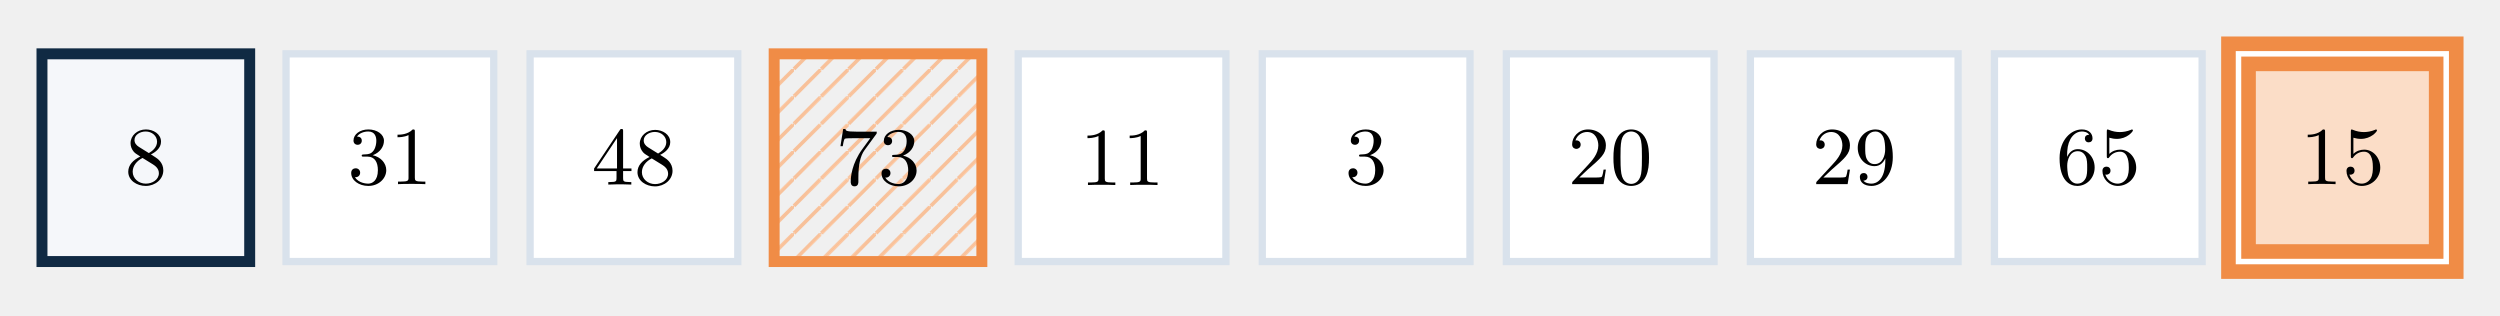
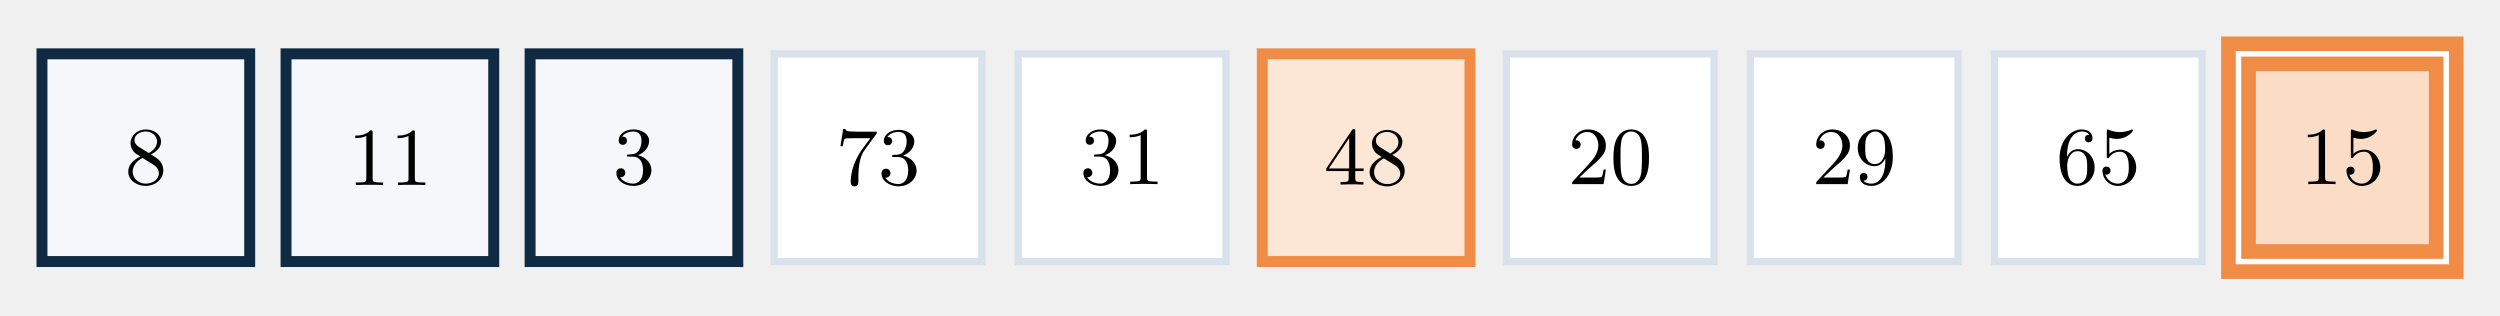
<svg xmlns="http://www.w3.org/2000/svg" xmlns:xlink="http://www.w3.org/1999/xlink" version="1.1" width="272.949pt" height="34.433pt" viewBox="0 0 272.949 34.433">
  <defs>
-     <clipPath id="cp0">
-       <path d="M84.522 28.555H107.199V5.877H84.522Z" />
-     </clipPath>
    <path id="g0-51" d="M4.216-1.507C4.216-2.377 3.552-2.808 3.328-2.951C3.229-3.023 2.969-3.184 2.861-3.247C3.31-3.462 3.965-3.911 3.965-4.637C3.965-5.481 3.122-5.974 2.314-5.974C1.372-5.974 .637-5.301 .637-4.476C.637-4.135 .762-3.812 .978-3.552C1.13-3.382 1.184-3.346 1.704-3.014C.915-2.637 .386-2.09 .386-1.354C.386-.404 1.328 .197 2.296 .197C3.337 .197 4.216-.538 4.216-1.507ZM3.534-4.637C3.534-4.01 2.996-3.597 2.637-3.391L1.543-4.072C1.274-4.243 1.067-4.485 1.067-4.817C1.067-5.4 1.695-5.75 2.287-5.75C2.978-5.75 3.534-5.265 3.534-4.637ZM3.732-1.193C3.732-.484 3.014-.054 2.305-.054C1.525-.054 .87-.61 .87-1.354C.87-2 1.319-2.539 1.946-2.861L3.077-2.162C3.283-2.027 3.732-1.74 3.732-1.193Z" />
    <path id="g0-56" d="M4.144-1.794C4.144-2.879 3.373-3.767 2.395-3.767C1.964-3.767 1.525-3.624 1.211-3.301V-5.068C1.48-4.987 1.758-4.942 2.036-4.942C3.139-4.942 3.785-5.741 3.785-5.857C3.785-5.938 3.732-5.974 3.687-5.974C3.687-5.974 3.651-5.974 3.57-5.929C3.148-5.759 2.736-5.687 2.359-5.687C1.973-5.687 1.57-5.759 1.157-5.929C1.067-5.974 1.041-5.974 1.041-5.974C.933-5.974 .933-5.884 .933-5.732V-3.095C.933-2.933 .933-2.835 1.058-2.835C1.13-2.835 1.157-2.87 1.211-2.951C1.48-3.328 1.911-3.543 2.377-3.543C3.337-3.543 3.337-2.162 3.337-1.839C3.337-1.561 3.337-1.005 3.086-.601C2.843-.224 2.467-.054 2.117-.054C1.588-.054 .987-.386 .771-1.049C.771-1.049 .834-1.032 .897-1.032C1.076-1.032 1.337-1.148 1.337-1.471C1.337-1.749 1.139-1.911 .897-1.911C.709-1.911 .457-1.803 .457-1.444C.457-.628 1.139 .197 2.135 .197C3.22 .197 4.144-.682 4.144-1.794Z" />
    <path id="g0-57" d="M4.341-1.48V-1.758H3.427V-5.83C3.427-6.01 3.427-6.073 3.256-6.073C3.148-6.073 3.139-6.064 3.059-5.938L.26-1.758V-1.48H2.709V-.709C2.709-.377 2.682-.278 2.009-.278H1.812V0C2.377-.027 3.005-.027 3.068-.027C3.113-.027 3.758-.027 4.324 0V-.278H4.126C3.453-.278 3.427-.377 3.427-.709V-1.48H4.341ZM2.763-1.758H.547L2.763-5.077V-1.758Z" />
    <path id="g0-78" d="M4.216-2.951C4.216-5.382 3.139-5.974 2.332-5.974C1.301-5.974 .386-5.14 .386-3.965C.386-2.826 1.211-1.964 2.225-1.964C2.879-1.964 3.238-2.44 3.4-2.826V-2.628C3.4-.44 2.404-.054 1.893-.054C1.686-.054 1.229-.09 .996-.386H1.032C1.103-.368 1.453-.44 1.453-.798C1.453-1.032 1.292-1.211 1.041-1.211S.619-1.049 .619-.78C.619-.188 1.094 .197 1.902 .197C3.059 .197 4.216-.987 4.216-2.951ZM3.382-3.776C3.382-3.122 3.086-2.189 2.243-2.189C2.099-2.189 1.659-2.189 1.372-2.745C1.202-3.086 1.202-3.525 1.202-3.956S1.202-4.835 1.39-5.176C1.659-5.633 2.009-5.75 2.332-5.75C2.942-5.75 3.184-5.131 3.22-5.041C3.346-4.709 3.382-4.162 3.382-3.776Z" />
    <path id="g0-82" d="M3.875 0V-.278H3.588C2.754-.278 2.727-.386 2.727-.718V-5.732C2.727-5.956 2.718-5.974 2.494-5.974C1.938-5.4 1.112-5.4 .834-5.4V-5.122C1.005-5.122 1.552-5.122 2.036-5.355V-.718C2.036-.386 2.009-.278 1.175-.278H.888V0C1.211-.027 2.009-.027 2.377-.027S3.552-.027 3.875 0Z" />
    <path id="g0-100" d="M4.476-5.777H2.243C1.112-5.777 1.085-5.893 1.058-6.064H.807L.511-4.189H.762C.798-4.395 .87-4.898 .987-5.005C1.049-5.059 1.758-5.059 1.884-5.059H3.767L2.906-3.884C1.74-2.278 1.633-.816 1.633-.305C1.633-.206 1.633 .197 2.045 .197C2.467 .197 2.467-.197 2.467-.314V-.753C2.467-2.072 2.664-3.113 3.139-3.758L4.395-5.472C4.476-5.57 4.476-5.588 4.476-5.777Z" />
    <path id="g0-101" d="M4.216-1.821C4.216-2.96 3.391-3.821 2.377-3.821C1.839-3.821 1.453-3.507 1.202-2.969C1.202-3.884 1.301-4.395 1.543-4.862C1.722-5.23 2.162-5.75 2.826-5.75C3.005-5.75 3.418-5.714 3.624-5.391C3.292-5.391 3.148-5.221 3.148-4.978C3.148-4.745 3.31-4.566 3.561-4.566S3.983-4.727 3.983-4.996C3.983-5.499 3.624-5.974 2.808-5.974C1.65-5.974 .386-4.835 .386-2.835C.386-.404 1.48 .197 2.323 .197C3.319 .197 4.216-.637 4.216-1.821ZM3.4-1.83C3.4-1.399 3.4-.96 3.229-.628C2.951-.117 2.556-.054 2.314-.054C1.803-.054 1.507-.475 1.399-.736C1.229-1.139 1.22-1.884 1.22-2.027C1.22-2.628 1.498-3.597 2.359-3.597C2.503-3.597 2.942-3.597 3.229-3.041C3.4-2.7 3.4-2.26 3.4-1.83Z" />
    <path id="g0-106" d="M4.216-1.525C4.216-2.305 3.597-2.969 2.736-3.157C3.57-3.471 3.965-4.126 3.965-4.745C3.965-5.436 3.202-5.974 2.269-5.974S.637-5.445 .637-4.763C.637-4.467 .834-4.297 1.094-4.297S1.543-4.485 1.543-4.745C1.543-5.059 1.328-5.194 1.023-5.194C1.256-5.57 1.803-5.75 2.243-5.75C2.987-5.75 3.131-5.158 3.131-4.736C3.131-4.467 3.077-4.037 2.852-3.696C2.574-3.292 2.26-3.274 2-3.256C1.776-3.238 1.758-3.238 1.686-3.238C1.606-3.229 1.534-3.22 1.534-3.122C1.534-3.005 1.606-3.005 1.758-3.005H2.18C2.96-3.005 3.301-2.377 3.301-1.525C3.301-.377 2.691-.054 2.234-.054C2.063-.054 1.193-.099 .789-.762C1.112-.718 1.363-.942 1.363-1.247C1.363-1.543 1.139-1.731 .879-1.731C.655-1.731 .386-1.597 .386-1.22C.386-.422 1.22 .197 2.26 .197C3.382 .197 4.216-.61 4.216-1.525Z" />
    <path id="g0-107" d="M4.144-1.588H3.893C3.875-1.471 3.803-.942 3.687-.798C3.633-.718 3.014-.718 2.835-.718H1.238L2.126-1.561C3.597-2.835 4.144-3.31 4.144-4.225C4.144-5.256 3.292-5.974 2.189-5.974C1.157-5.974 .457-5.158 .457-4.341C.457-3.893 .843-3.848 .924-3.848C1.121-3.848 1.39-3.992 1.39-4.315C1.39-4.584 1.202-4.781 .924-4.781C.879-4.781 .852-4.781 .816-4.772C1.032-5.409 1.606-5.696 2.09-5.696C3.005-5.696 3.319-4.844 3.319-4.225C3.319-3.31 2.628-2.565 2.198-2.099L.556-.323C.457-.224 .457-.206 .457 0H3.893L4.144-1.588Z" />
    <path id="g0-121" d="M4.243-2.87C4.243-3.471 4.216-4.243 3.902-4.916C3.507-5.759 2.826-5.974 2.305-5.974C1.767-5.974 1.085-5.759 .691-4.898C.404-4.279 .359-3.552 .359-2.87C.359-2.287 .377-1.417 .762-.709C1.184 .054 1.884 .197 2.296 .197C2.879 .197 3.543-.054 3.92-.879C4.189-1.48 4.243-2.153 4.243-2.87ZM3.471-2.978C3.471-2.422 3.471-1.668 3.382-1.139C3.193-.117 2.53-.027 2.305-.027C2.036-.027 1.39-.152 1.22-1.166C1.13-1.695 1.13-2.467 1.13-2.978C1.13-3.588 1.13-4.297 1.238-4.79C1.417-5.588 1.991-5.75 2.296-5.75C2.637-5.75 3.202-5.57 3.373-4.736C3.471-4.243 3.471-3.543 3.471-2.978Z" />
  </defs>
  <g id="page1">
    <path d="M4.583 28.555H27.261V5.877H4.583Z" fill="#f5f7fa" />
    <path d="M4.583 28.555H27.261V5.877H4.583Z" stroke="#102a43" fill="none" stroke-width="1.196" stroke-miterlimit="10" />
    <g transform="matrix(.999596 0 0 .999596 0 34.433)">
      <use x="13.622" y="-14.335" xlink:href="#g0-51" />
    </g>
-     <path d="M31.229 28.555H53.907V5.877H31.229Z" fill="#fff" />
-     <path d="M31.229 28.555H53.907V5.877H31.229Z" stroke="#d9e2ec" fill="none" stroke-width=".797" stroke-miterlimit="10" />
+     <path d="M31.229 28.555H53.907V5.877H31.229Z" fill="#f5f7fa" />
+     <path d="M31.229 28.555H53.907V5.877H31.229Z" stroke="#102a43" fill="none" stroke-width="1.196" stroke-miterlimit="10" />
    <g transform="matrix(.999596 0 0 .999596 0 34.433)">
-       <use x="37.973" y="-14.335" xlink:href="#g0-106" />
-       <use x="42.584" y="-14.335" xlink:href="#g0-82" />
+       <use x="37.973" y="-14.237" xlink:href="#g0-82" />
+       <use x="42.584" y="-14.237" xlink:href="#g0-82" />
    </g>
-     <path d="M57.876 28.555H80.553V5.877H57.876Z" fill="#fff" />
-     <path d="M57.876 28.555H80.553V5.877H57.876Z" stroke="#d9e2ec" fill="none" stroke-width=".797" stroke-miterlimit="10" />
+     <path d="M57.876 28.555H80.553V5.877H57.876Z" fill="#f5f7fa" />
+     <path d="M57.876 28.555H80.553V5.877H57.876Z" stroke="#102a43" fill="none" stroke-width="1.196" stroke-miterlimit="10" />
    <g transform="matrix(.999596 0 0 .999596 .000008 34.433)">
-       <use x="64.63" y="-14.286" xlink:href="#g0-57" />
-       <use x="69.241" y="-14.286" xlink:href="#g0-51" />
+       <use x="66.935" y="-14.335" xlink:href="#g0-106" />
    </g>
-     <g clip-path="url(#cp0)">
-       <symbol id="tile0" style="overflow:visible">
-         <path d="M0 34.433L3.088 31.345" stroke="#f7c099" fill="none" stroke-width=".399" stroke-miterlimit="10" />
-       </symbol>
-       <pattern id="pat0" x="0" y="0" width="2.989" height="2.989" patternUnits="userSpaceOnUse">
-         <clipPath id="patcp0">
-           <path d="M-.996-.996H3.985V3.985H-.996Z" />
-         </clipPath>
-         <g clip-path="url(#patcp0)">
-           <g transform="matrix(1 0 0 -1 0 34.433)">
-             <use x="0" y="0" xlink:href="#tile0" />
-             <use x="0" y="-2.989" xlink:href="#tile0" />
-             <use x="2.989" y="0" xlink:href="#tile0" />
-             <use x="2.989" y="-2.989" xlink:href="#tile0" />
-           </g>
-         </g>
-       </pattern>
-       <path d="M83.924 5.281H107.797V29.153H83.924Z" fill="url(#pat0)" transform="matrix(1 0 0 -1 0 34.433)" />
-     </g>
-     <path d="M84.522 28.555H107.199V5.877H84.522Z" stroke="#f08c46" fill="none" stroke-width="1.196" stroke-miterlimit="10" />
+     <path d="M84.522 28.555H107.199V5.877H84.522Z" fill="#fff" />
+     <path d="M84.522 28.555H107.199V5.877H84.522Z" stroke="#d9e2ec" fill="none" stroke-width=".797" stroke-miterlimit="10" />
    <g transform="matrix(.999596 0 0 .999596 0 34.433)">
      <use x="91.287" y="-14.291" xlink:href="#g0-100" />
      <use x="95.897" y="-14.291" xlink:href="#g0-106" />
    </g>
    <path d="M111.168 28.555H133.845V5.877H111.168Z" fill="#fff" />
    <path d="M111.168 28.555H133.845V5.877H111.168Z" stroke="#d9e2ec" fill="none" stroke-width=".797" stroke-miterlimit="10" />
    <g transform="matrix(.999596 0 0 .999596 -.000008 34.433)">
-       <use x="117.944" y="-14.237" xlink:href="#g0-82" />
-       <use x="122.554" y="-14.237" xlink:href="#g0-82" />
+       <use x="117.944" y="-14.335" xlink:href="#g0-106" />
+       <use x="122.554" y="-14.335" xlink:href="#g0-82" />
    </g>
-     <path d="M137.814 28.555H160.491V5.877H137.814Z" fill="#fff" />
-     <path d="M137.814 28.555H160.491V5.877H137.814Z" stroke="#d9e2ec" fill="none" stroke-width=".797" stroke-miterlimit="10" />
-     <g transform="matrix(.999596 0 0 .999596 .000015 34.433)">
-       <use x="146.905" y="-14.335" xlink:href="#g0-106" />
+     <path d="M137.814 28.555H160.491V5.877H137.814Z" fill="#fce6d6" />
+     <path d="M137.814 28.555H160.491V5.877H137.814Z" stroke="#f08c46" fill="none" stroke-width="1.196" stroke-miterlimit="10" />
+     <g transform="matrix(.999596 0 0 .999596 0 34.433)">
+       <use x="144.599" y="-14.286" xlink:href="#g0-57" />
+       <use x="149.21" y="-14.286" xlink:href="#g0-51" />
    </g>
    <path d="M164.46 28.555H187.137V5.877H164.46Z" fill="#fff" />
    <path d="M164.46 28.555H187.137V5.877H164.46Z" stroke="#d9e2ec" fill="none" stroke-width=".797" stroke-miterlimit="10" />
    <g transform="matrix(.999596 0 0 .999596 0 34.433)">
      <use x="171.256" y="-14.335" xlink:href="#g0-107" />
      <use x="175.867" y="-14.335" xlink:href="#g0-121" />
    </g>
    <path d="M191.106 28.555H213.783V5.877H191.106Z" fill="#fff" />
    <path d="M191.106 28.555H213.783V5.877H191.106Z" stroke="#d9e2ec" fill="none" stroke-width=".797" stroke-miterlimit="10" />
    <g transform="matrix(.999596 0 0 .999596 .000015 34.433)">
      <use x="197.913" y="-14.335" xlink:href="#g0-107" />
      <use x="202.523" y="-14.335" xlink:href="#g0-78" />
    </g>
    <path d="M217.752 28.555H240.429V5.877H217.752Z" fill="#fff" />
    <path d="M217.752 28.555H240.429V5.877H217.752Z" stroke="#d9e2ec" fill="none" stroke-width=".797" stroke-miterlimit="10" />
    <g transform="matrix(.999596 0 0 .999596 0 34.433)">
      <use x="224.569" y="-14.335" xlink:href="#g0-101" />
      <use x="229.179" y="-14.335" xlink:href="#g0-56" />
    </g>
    <path d="M244.398 28.555H267.075V5.877H244.398Z" fill="#fbddc7" />
    <path d="M244.398 28.555H267.075V5.877H244.398Z" stroke="#f08c46" fill="none" stroke-width="3.786" stroke-miterlimit="10" />
    <path d="M244.398 28.555H267.075V5.877H244.398Z" stroke="#fff" fill="none" stroke-width=".598" stroke-miterlimit="10" />
    <g transform="matrix(.999596 0 0 .999596 0 34.433)">
      <use x="251.225" y="-14.335" xlink:href="#g0-82" />
      <use x="255.836" y="-14.335" xlink:href="#g0-56" />
    </g>
  </g>
</svg>
